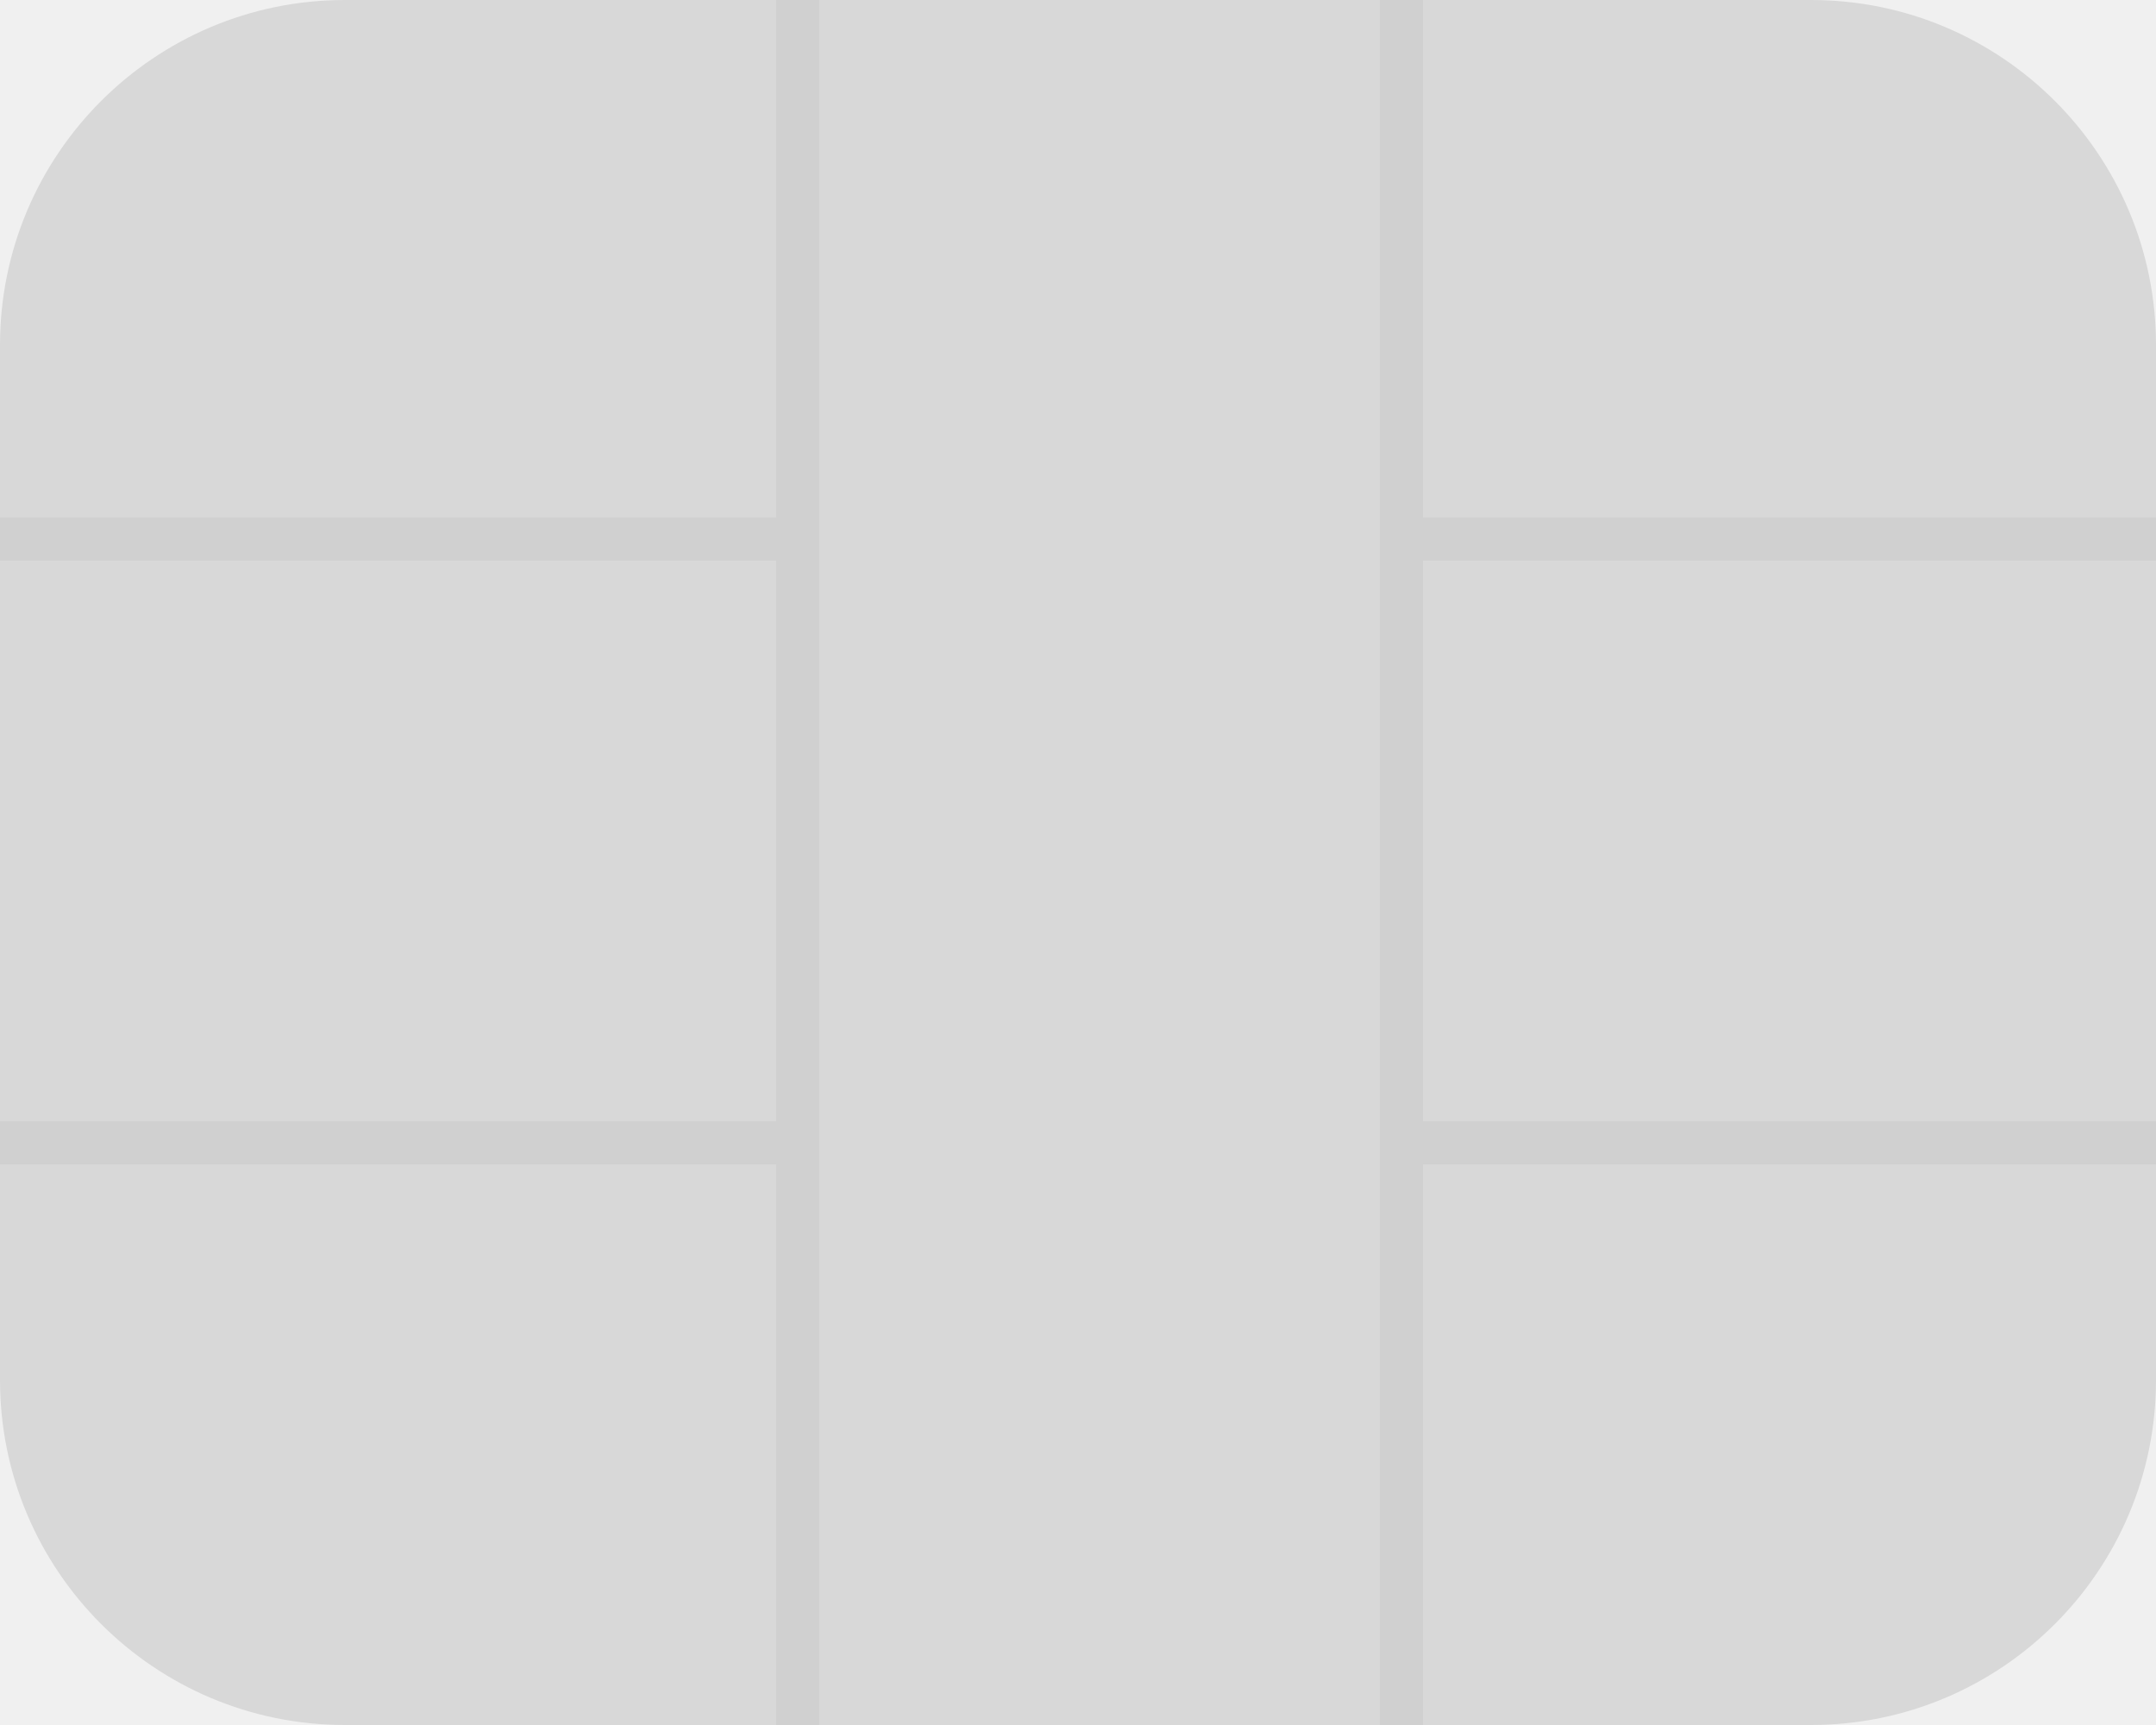
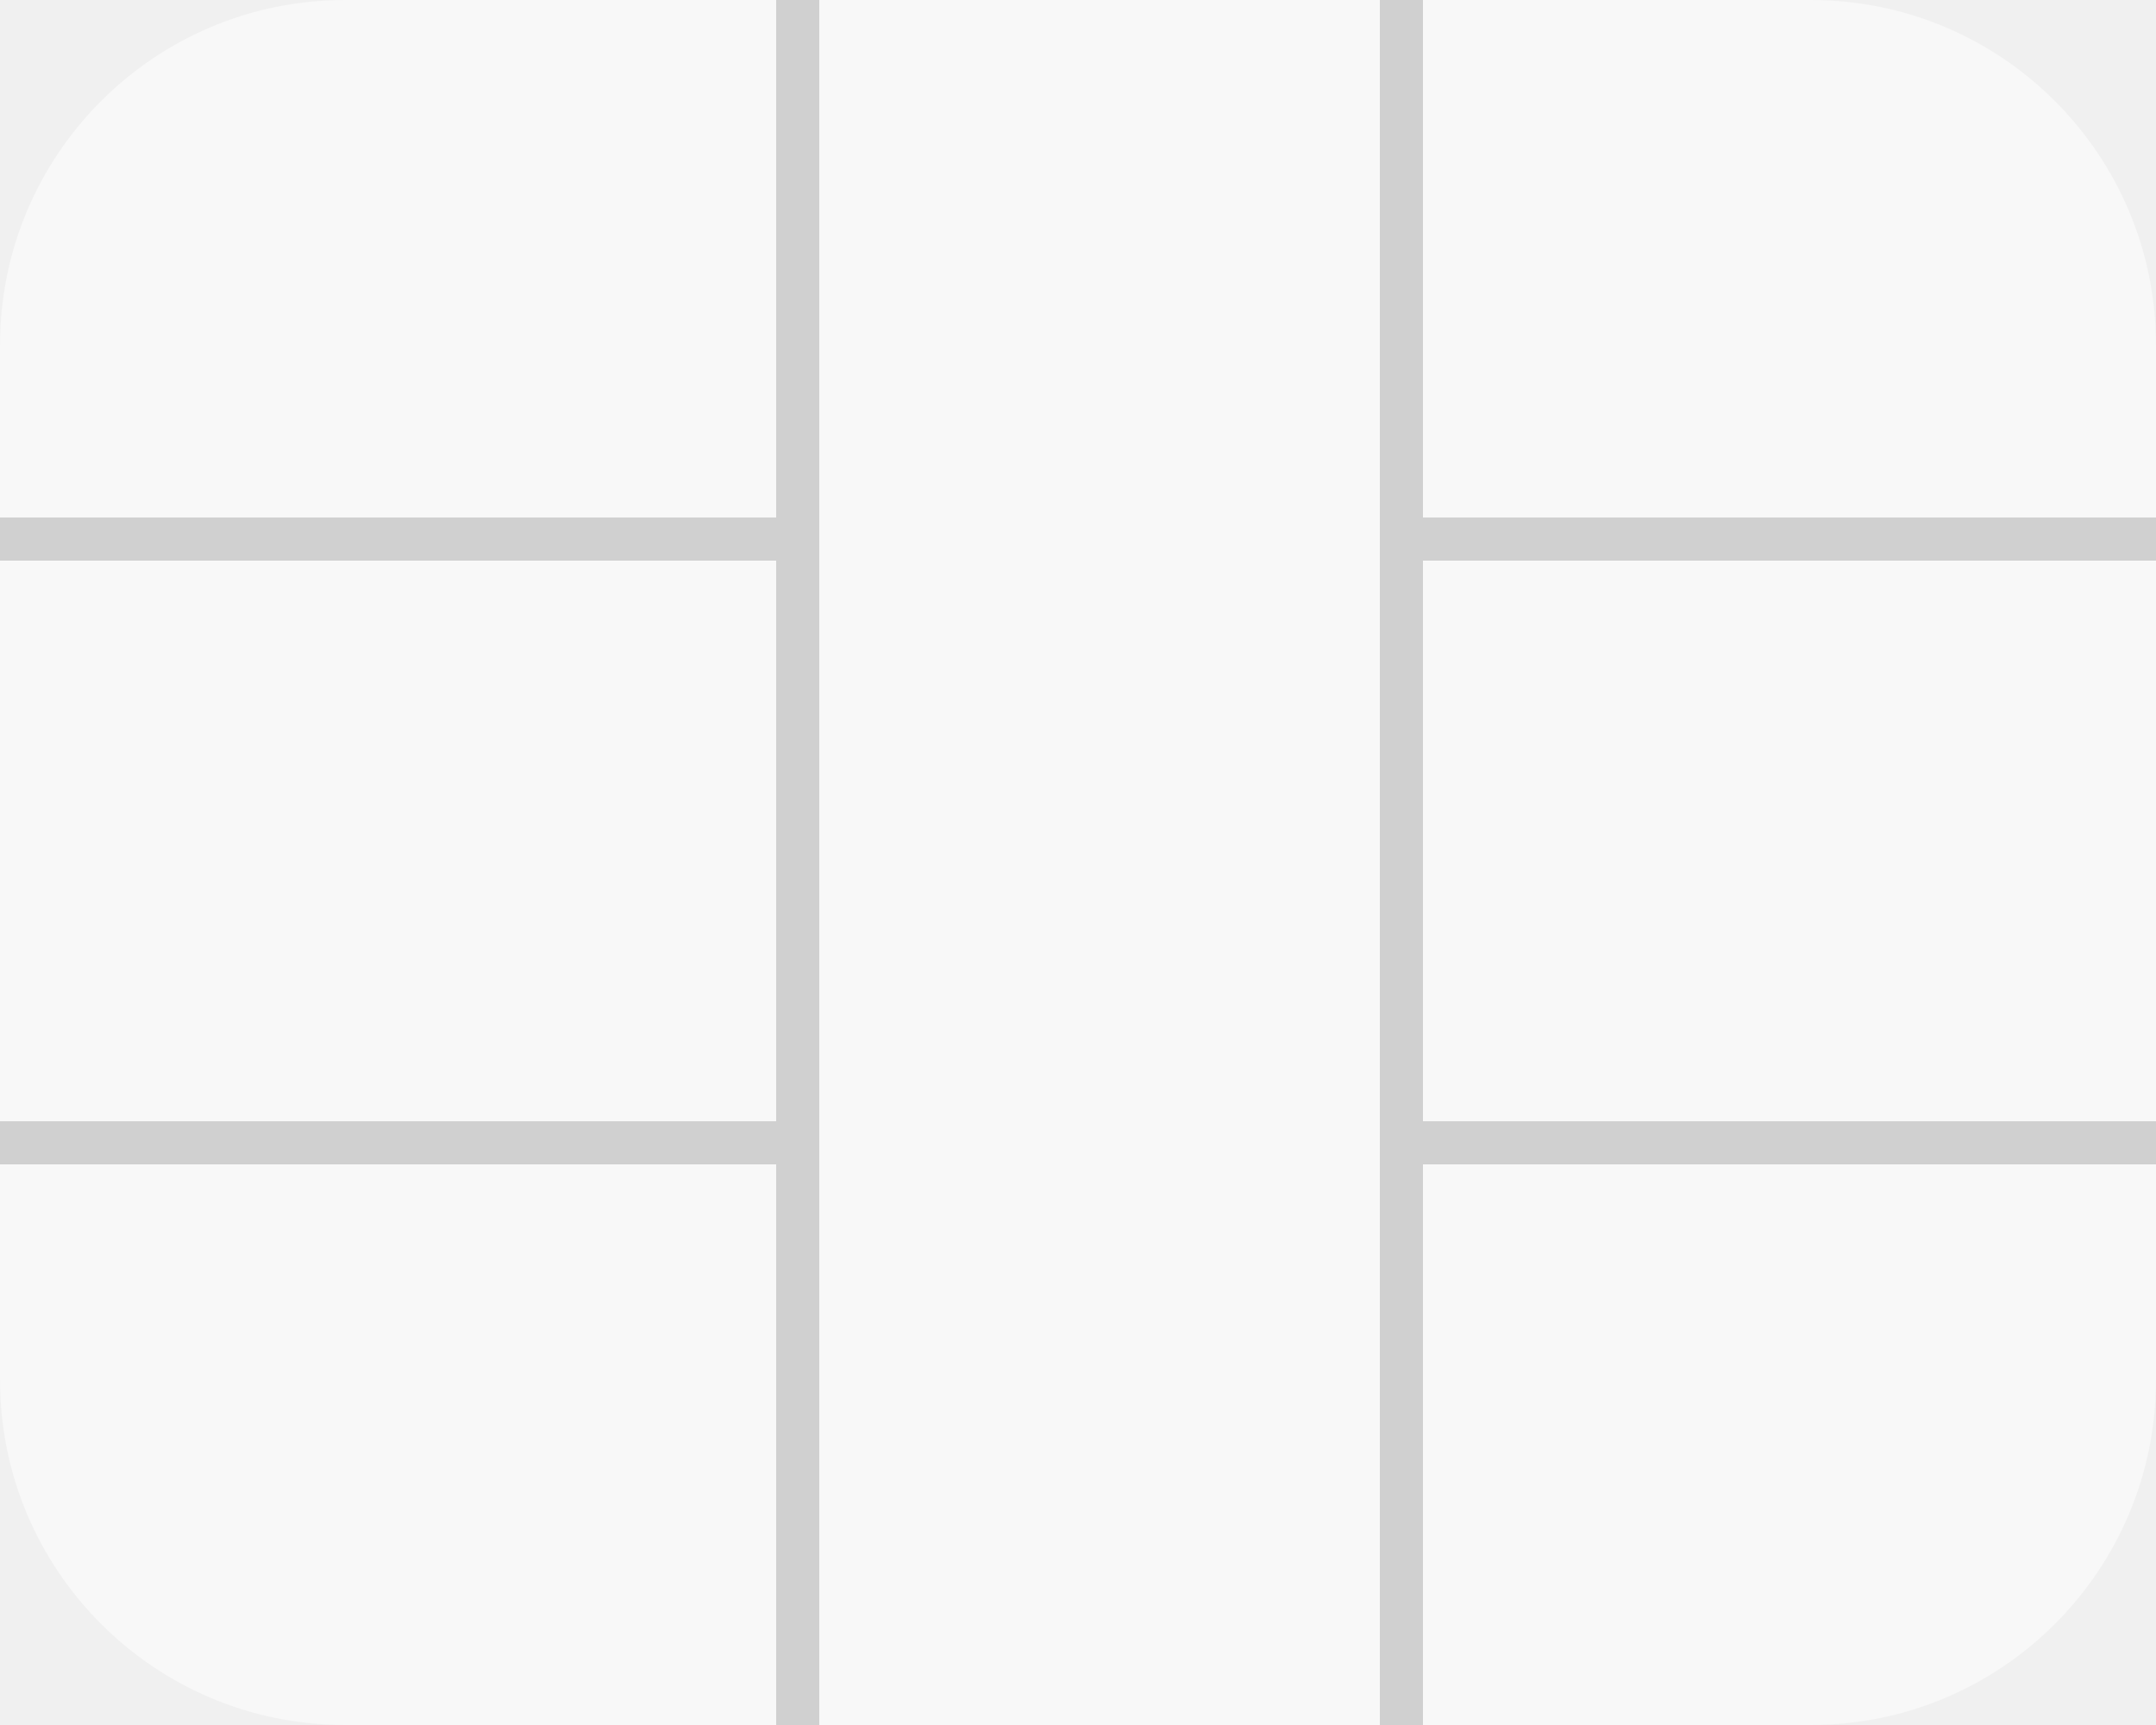
<svg xmlns="http://www.w3.org/2000/svg" width="50" height="40" viewBox="0 0 50 40" fill="none">
-   <rect width="50" height="40" rx="8" fill="black" fill-opacity="0.1" />
+   <rect width="50" height="40" rx="8" fill="white" fill-opacity="0.5" />
  <line y1="12.5" x2="18" y2="12.5" stroke="#D0D0D0" />
  <line x1="33" y1="12.5" x2="50" y2="12.5" stroke="#D0D0D0" />
  <line x1="32.5" y1="5.46392e-08" x2="32.5" y2="40" stroke="#D0D0D0" />
  <line y1="26.5" x2="18" y2="26.5" stroke="#D0D0D0" />
  <line x1="32" y1="26.5" x2="50" y2="26.5" stroke="#D0D0D0" />
  <line x1="18.5" y1="5.46392e-08" x2="18.5" y2="40" stroke="#D0D0D0" />
</svg>
